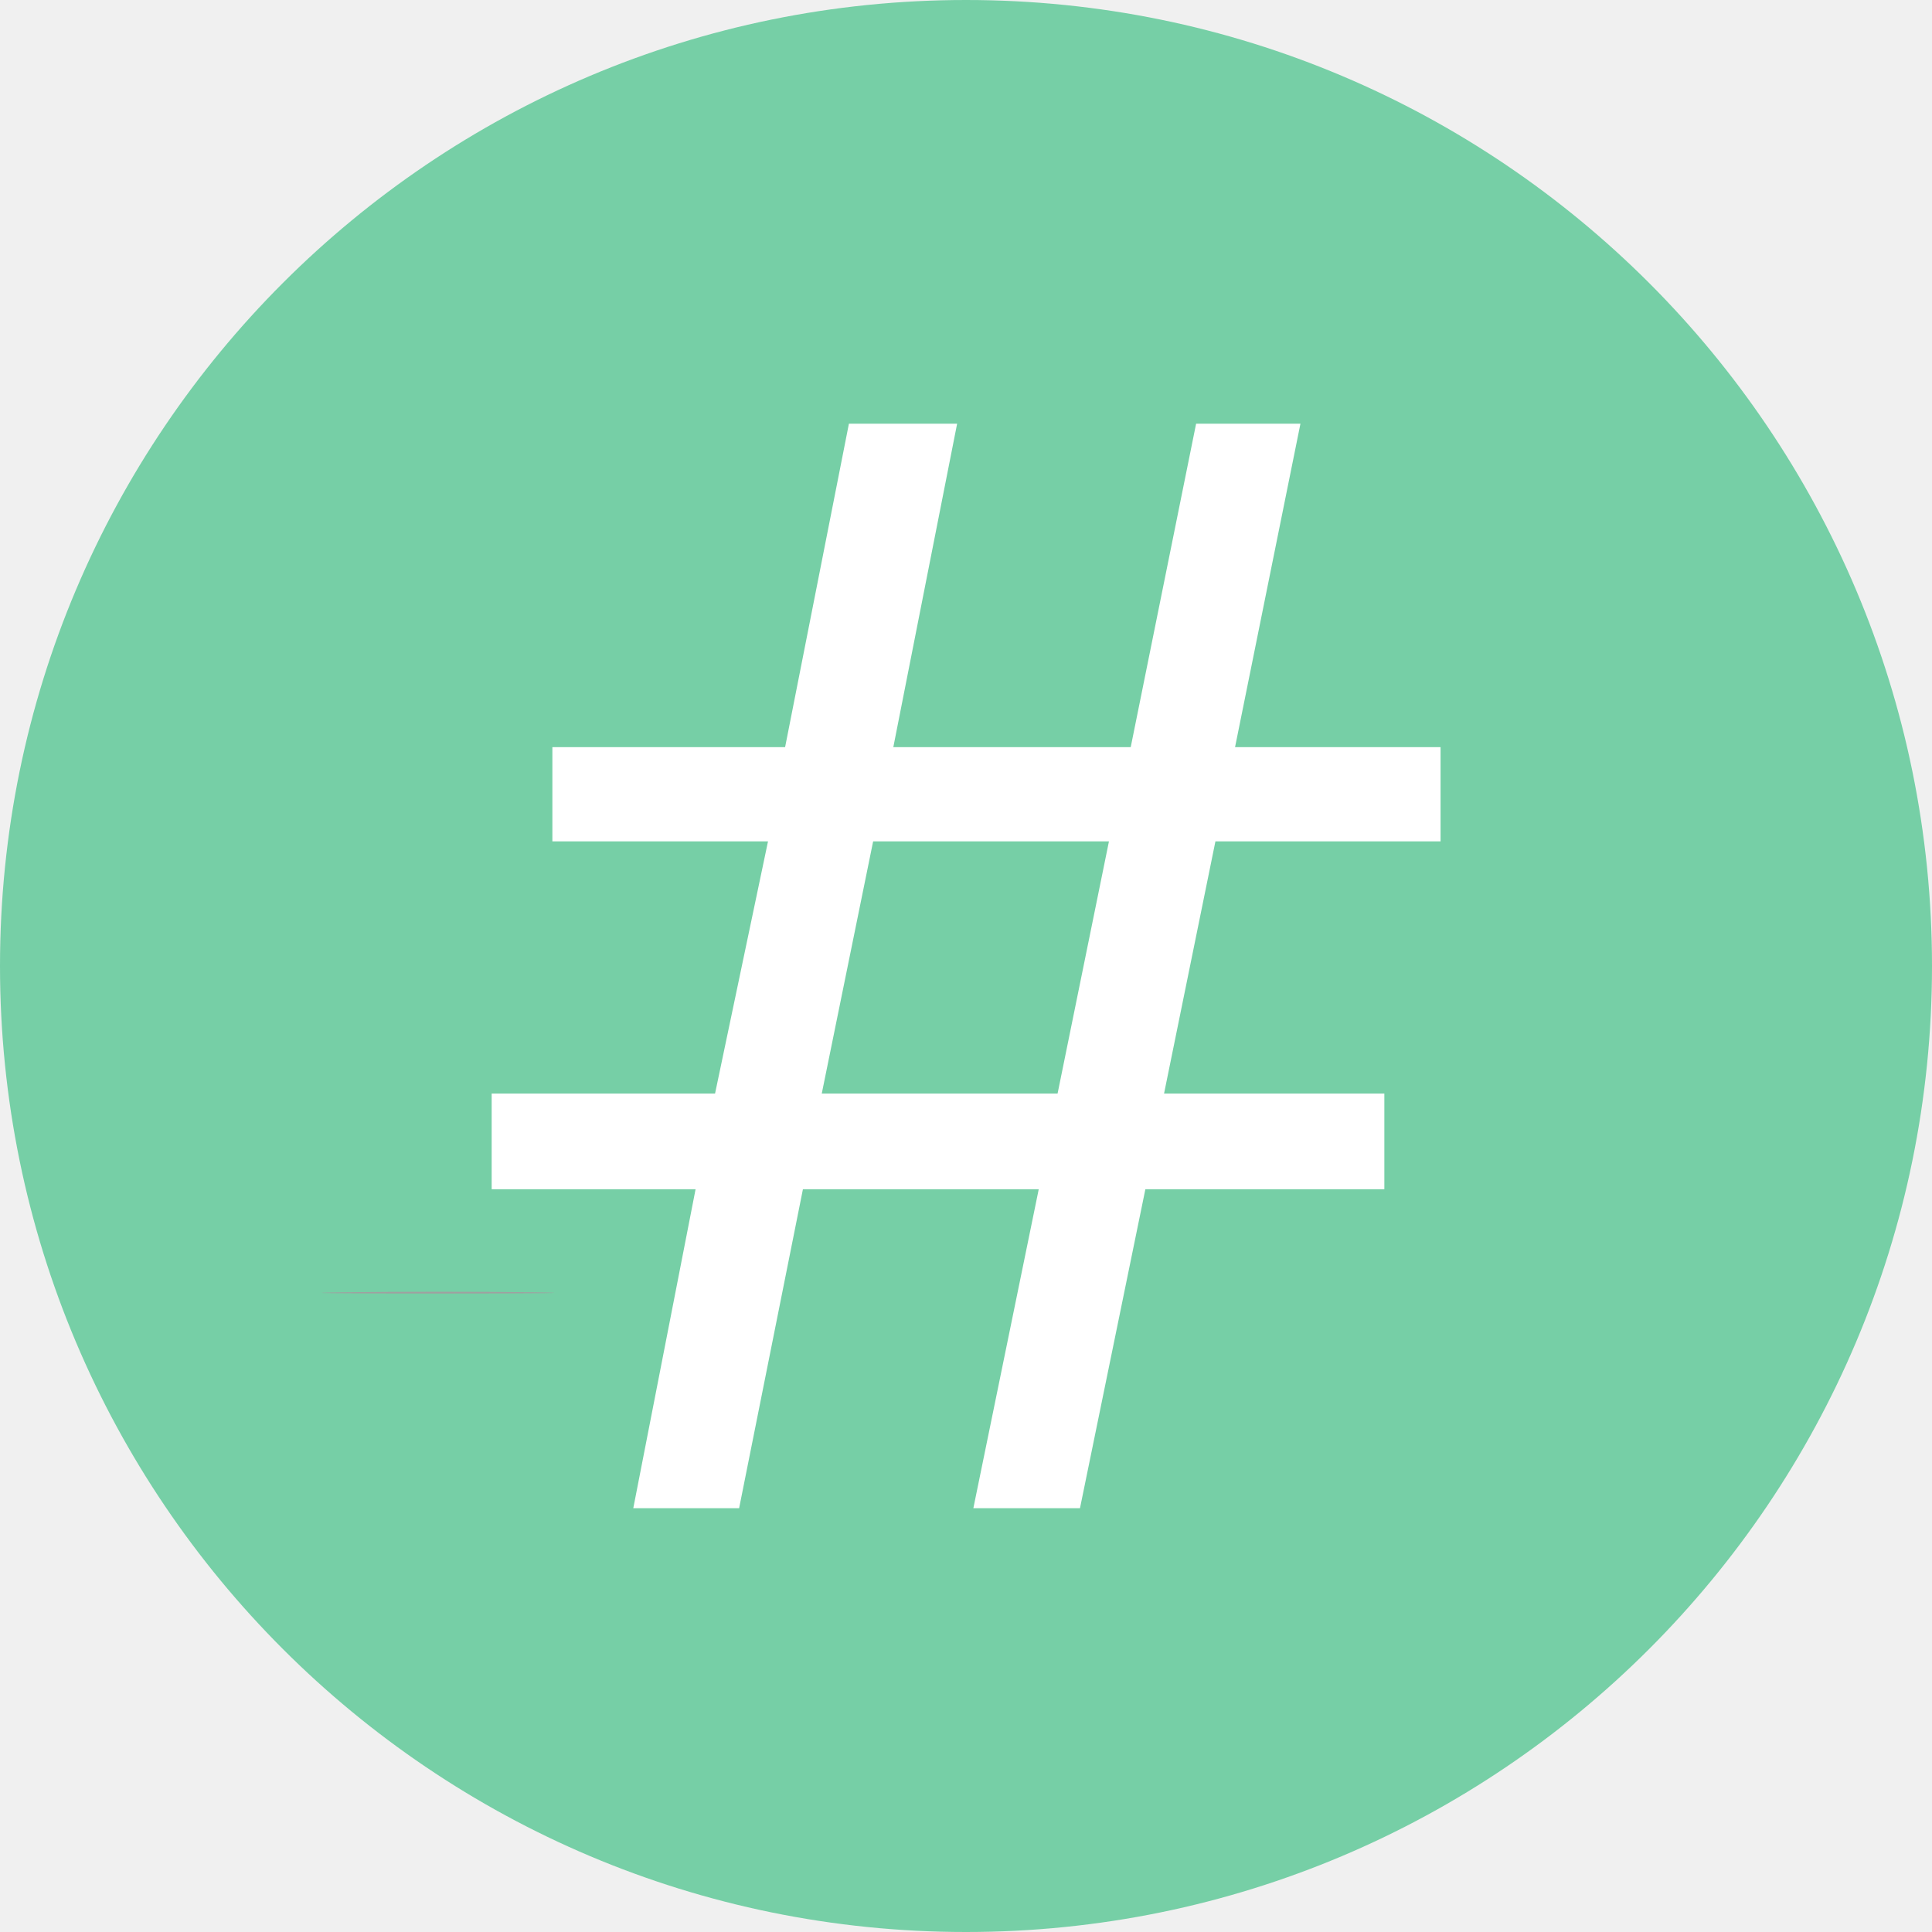
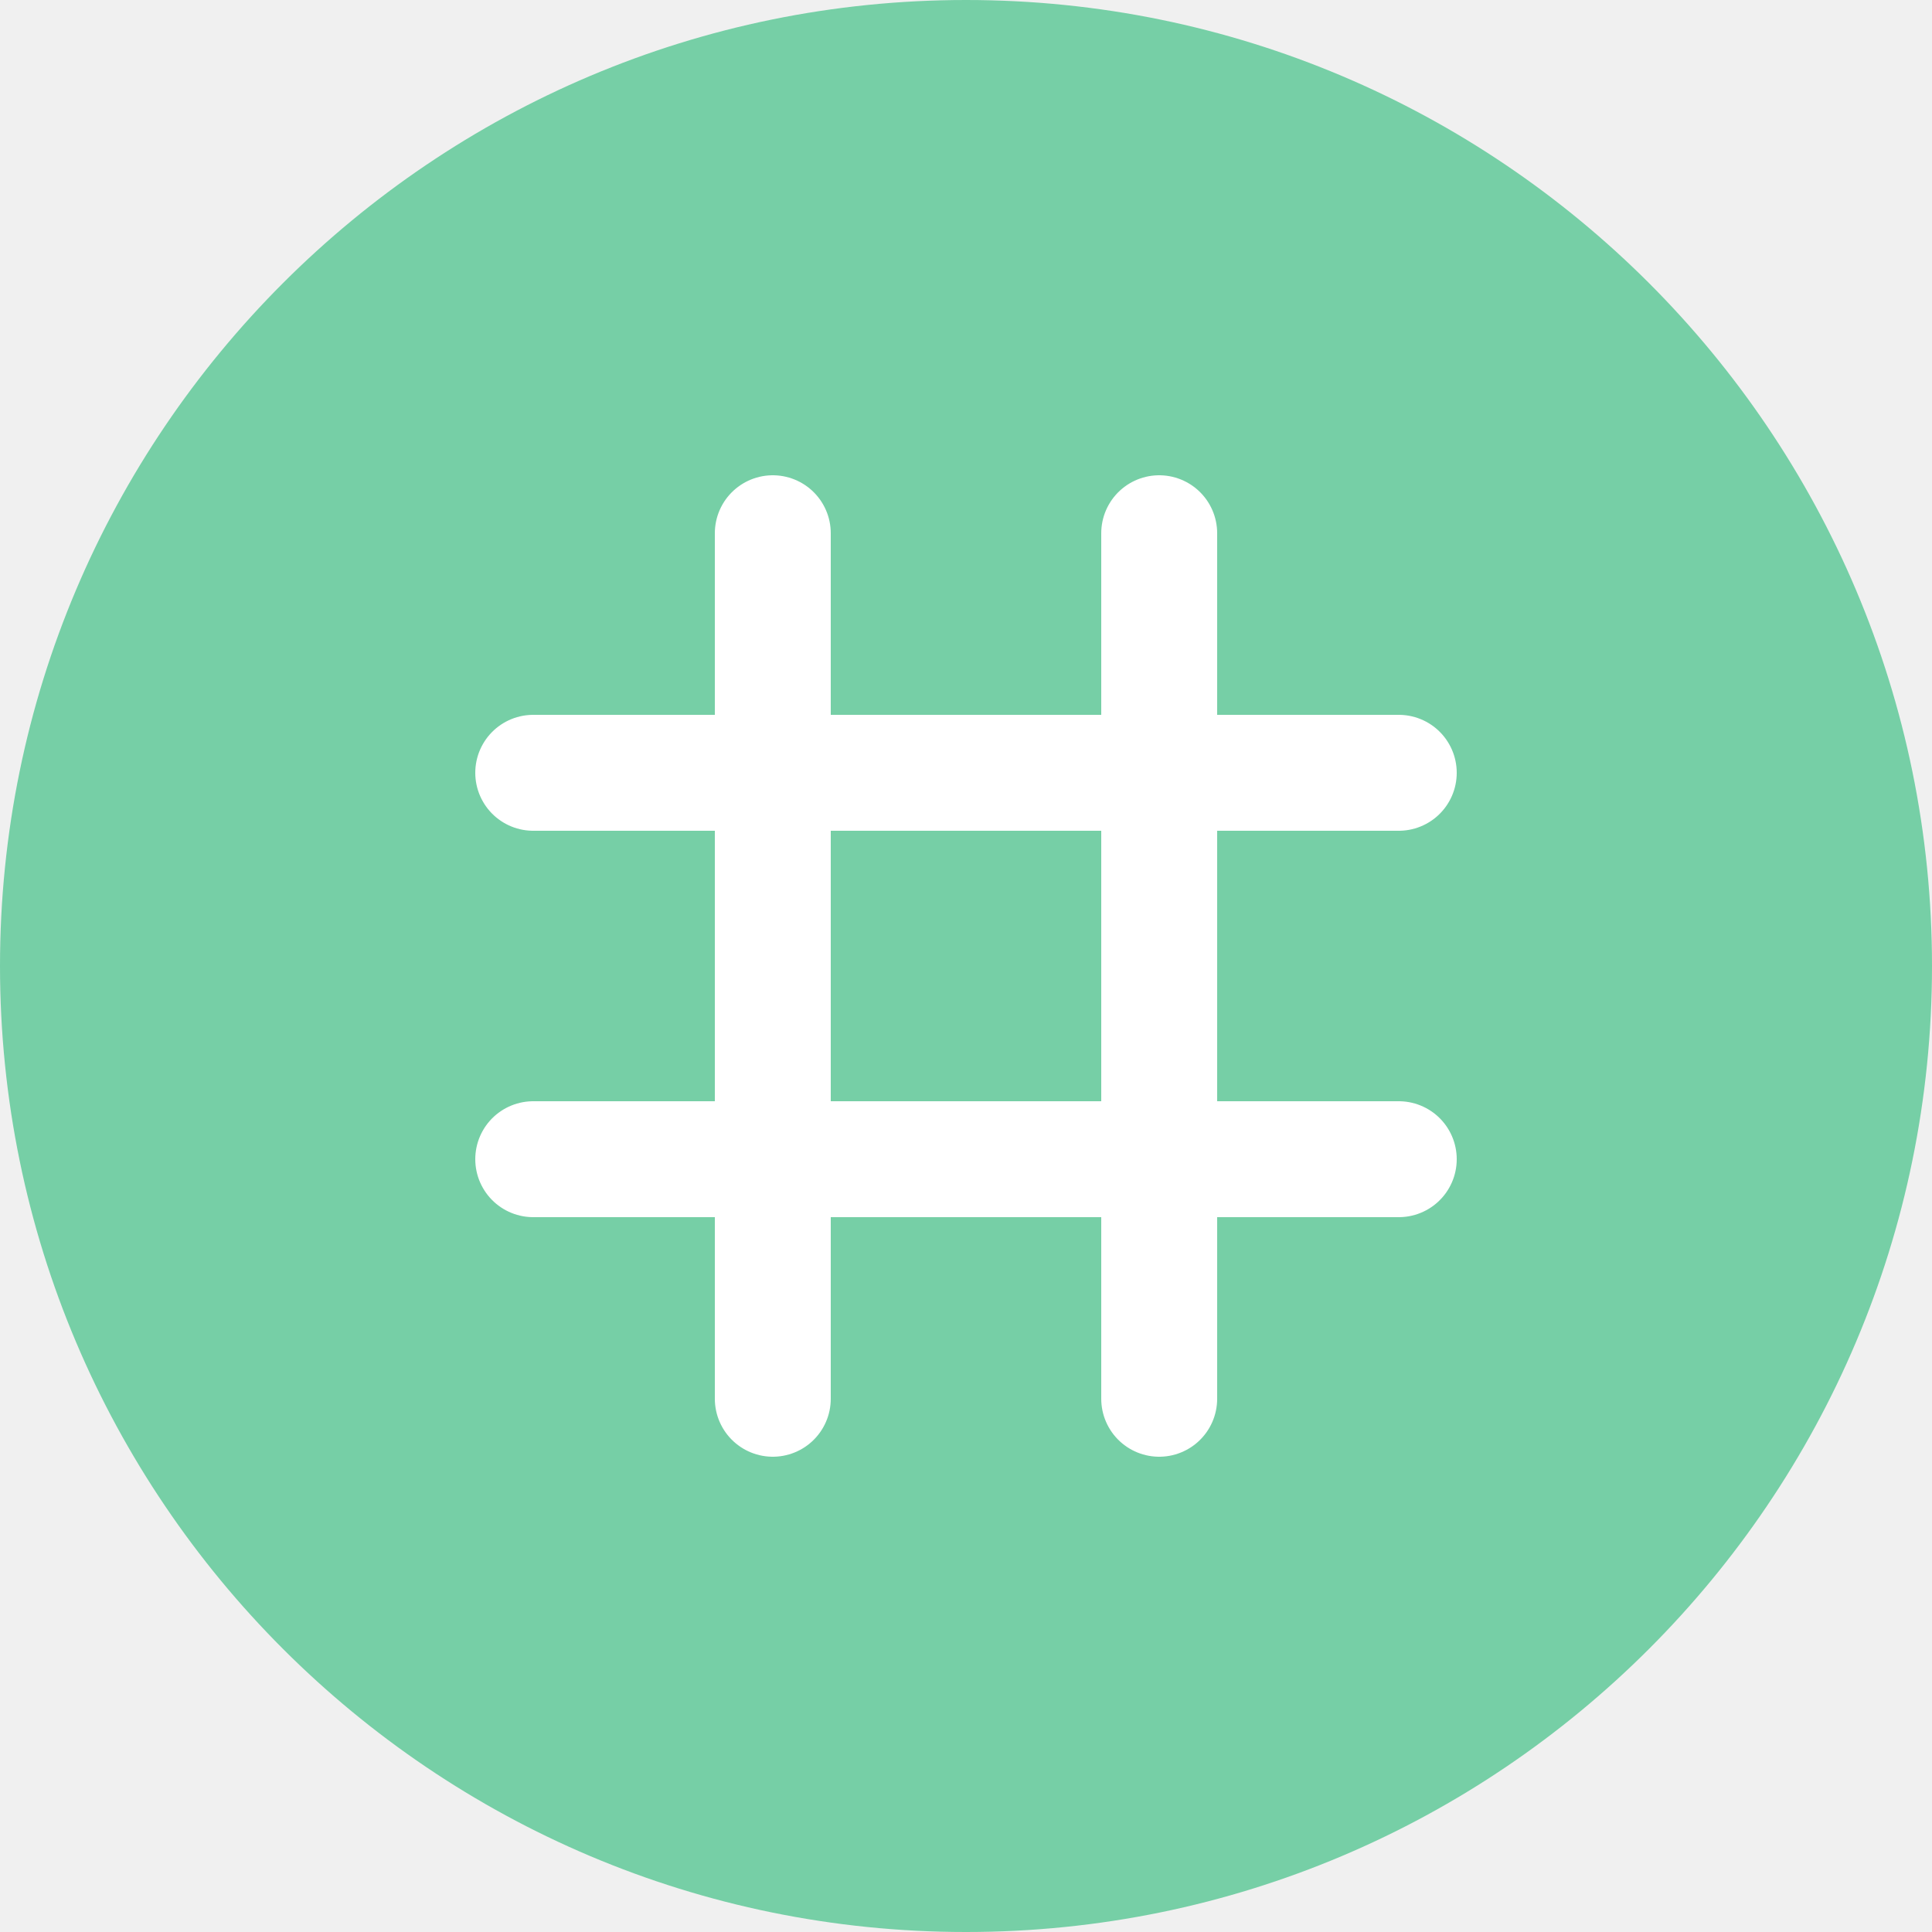
- <svg xmlns="http://www.w3.org/2000/svg" width="25px" height="25px" viewBox="0 0 25 25" version="1.1" id="svg4196">
-   <defs id="defs4202" />
-   <g id="Symbols" stroke="none" stroke-width="1" fill="none" fill-rule="evenodd">
-     <g id="Left-nav-default" transform="translate(-50, -725)">
-       <g id="Left-panel">
-         <g id="g4207">
-           <g id="icons_people" transform="translate(50, 725)">
-             <path d="M12.5,25 C19.404,25 25,19.404 25,12.5 C25,5.596 19.404,0 12.5,0 C5.596,0 0,5.596 0,12.5 C0,19.404 5.596,25 12.5,25 Z" id="Oval-1-Copy-7" fill="#76CFA6" style="fill:#76cfa6;fill-opacity:1" />
-             <path style="fill:#a0a0a0;stroke:none" d="m 4.454,16.722 c 0.681,-0.009 1.779,-0.009 2.44,2.1e-5 0.662,0.009 0.105,0.016 -1.237,0.016 -1.342,-1.2e-5 -1.883,-0.007 -1.203,-0.016 z" id="path3032" />
-             <g transform="scale(1.024329,0.9762485)" style="font-size:20.137px;font-style:normal;font-weight:normal;line-height:125%;letter-spacing:0px;word-spacing:0px;fill:#ffffff;fill-opacity:1;stroke:none;font-family:Sans" id="text3879">
-               <path d="m 15.354,11.152 -0.649,3.343 2.783,0 0,1.268 -3.019,0 -0.826,4.228 -1.347,0 0.826,-4.228 -2.979,0 -0.806,4.228 -1.337,0 0.787,-4.228 -2.576,0 0,-1.268 2.822,0 0.669,-3.343 -2.724,0 0,-1.249 2.94,0 0.806,-4.287 1.367,0 -0.806,4.287 2.999,0 0.826,-4.287 1.318,0 -0.826,4.287 2.596,0 0,1.249 -2.842,0 m -4.975,3.343 2.979,0 0.649,-3.343 -2.979,0 -0.649,3.343" style="font-variant:normal;font-stretch:normal;fill:#ffffff;font-family:Open Sans;-inkscape-font-specification:Open Sans" id="path3002" />
-             </g>
-           </g>
-         </g>
-       </g>
-     </g>
+ <svg xmlns="http://www.w3.org/2000/svg" version="1.1" id="svg4196" x="0px" y="0px" viewBox="0 0 25 25" style="enable-background:new 0 0 25 25;" xml:space="preserve">
+   <style type="text/css">
+ 	.st1{fill:none;stroke-width:1.5;stroke-linecap:round;stroke-miterlimit:10;}
+ </style>
+   <path id="Oval-1-Copy-7" fill="#76CFA6" d="M12.5,25C19.4,25,25,19.4,25,12.5S19.4,0,12.5,0S0,5.6,0,12.5S5.6,25,12.5,25z" />
+   <g>
+     <line class="st1" stroke="#FFFFFF" x1="10" y1="6.9" x2="10" y2="18.1" />
+     <line class="st1" stroke="#FFFFFF" x1="15" y1="6.9" x2="15" y2="18.1" />
+     <line class="st1" stroke="#FFFFFF" x1="6.9" y1="15" x2="18.1" y2="15" />
+     <line class="st1" stroke="#FFFFFF" x1="6.9" y1="10" x2="18.1" y2="10" />
  </g>
</svg>
